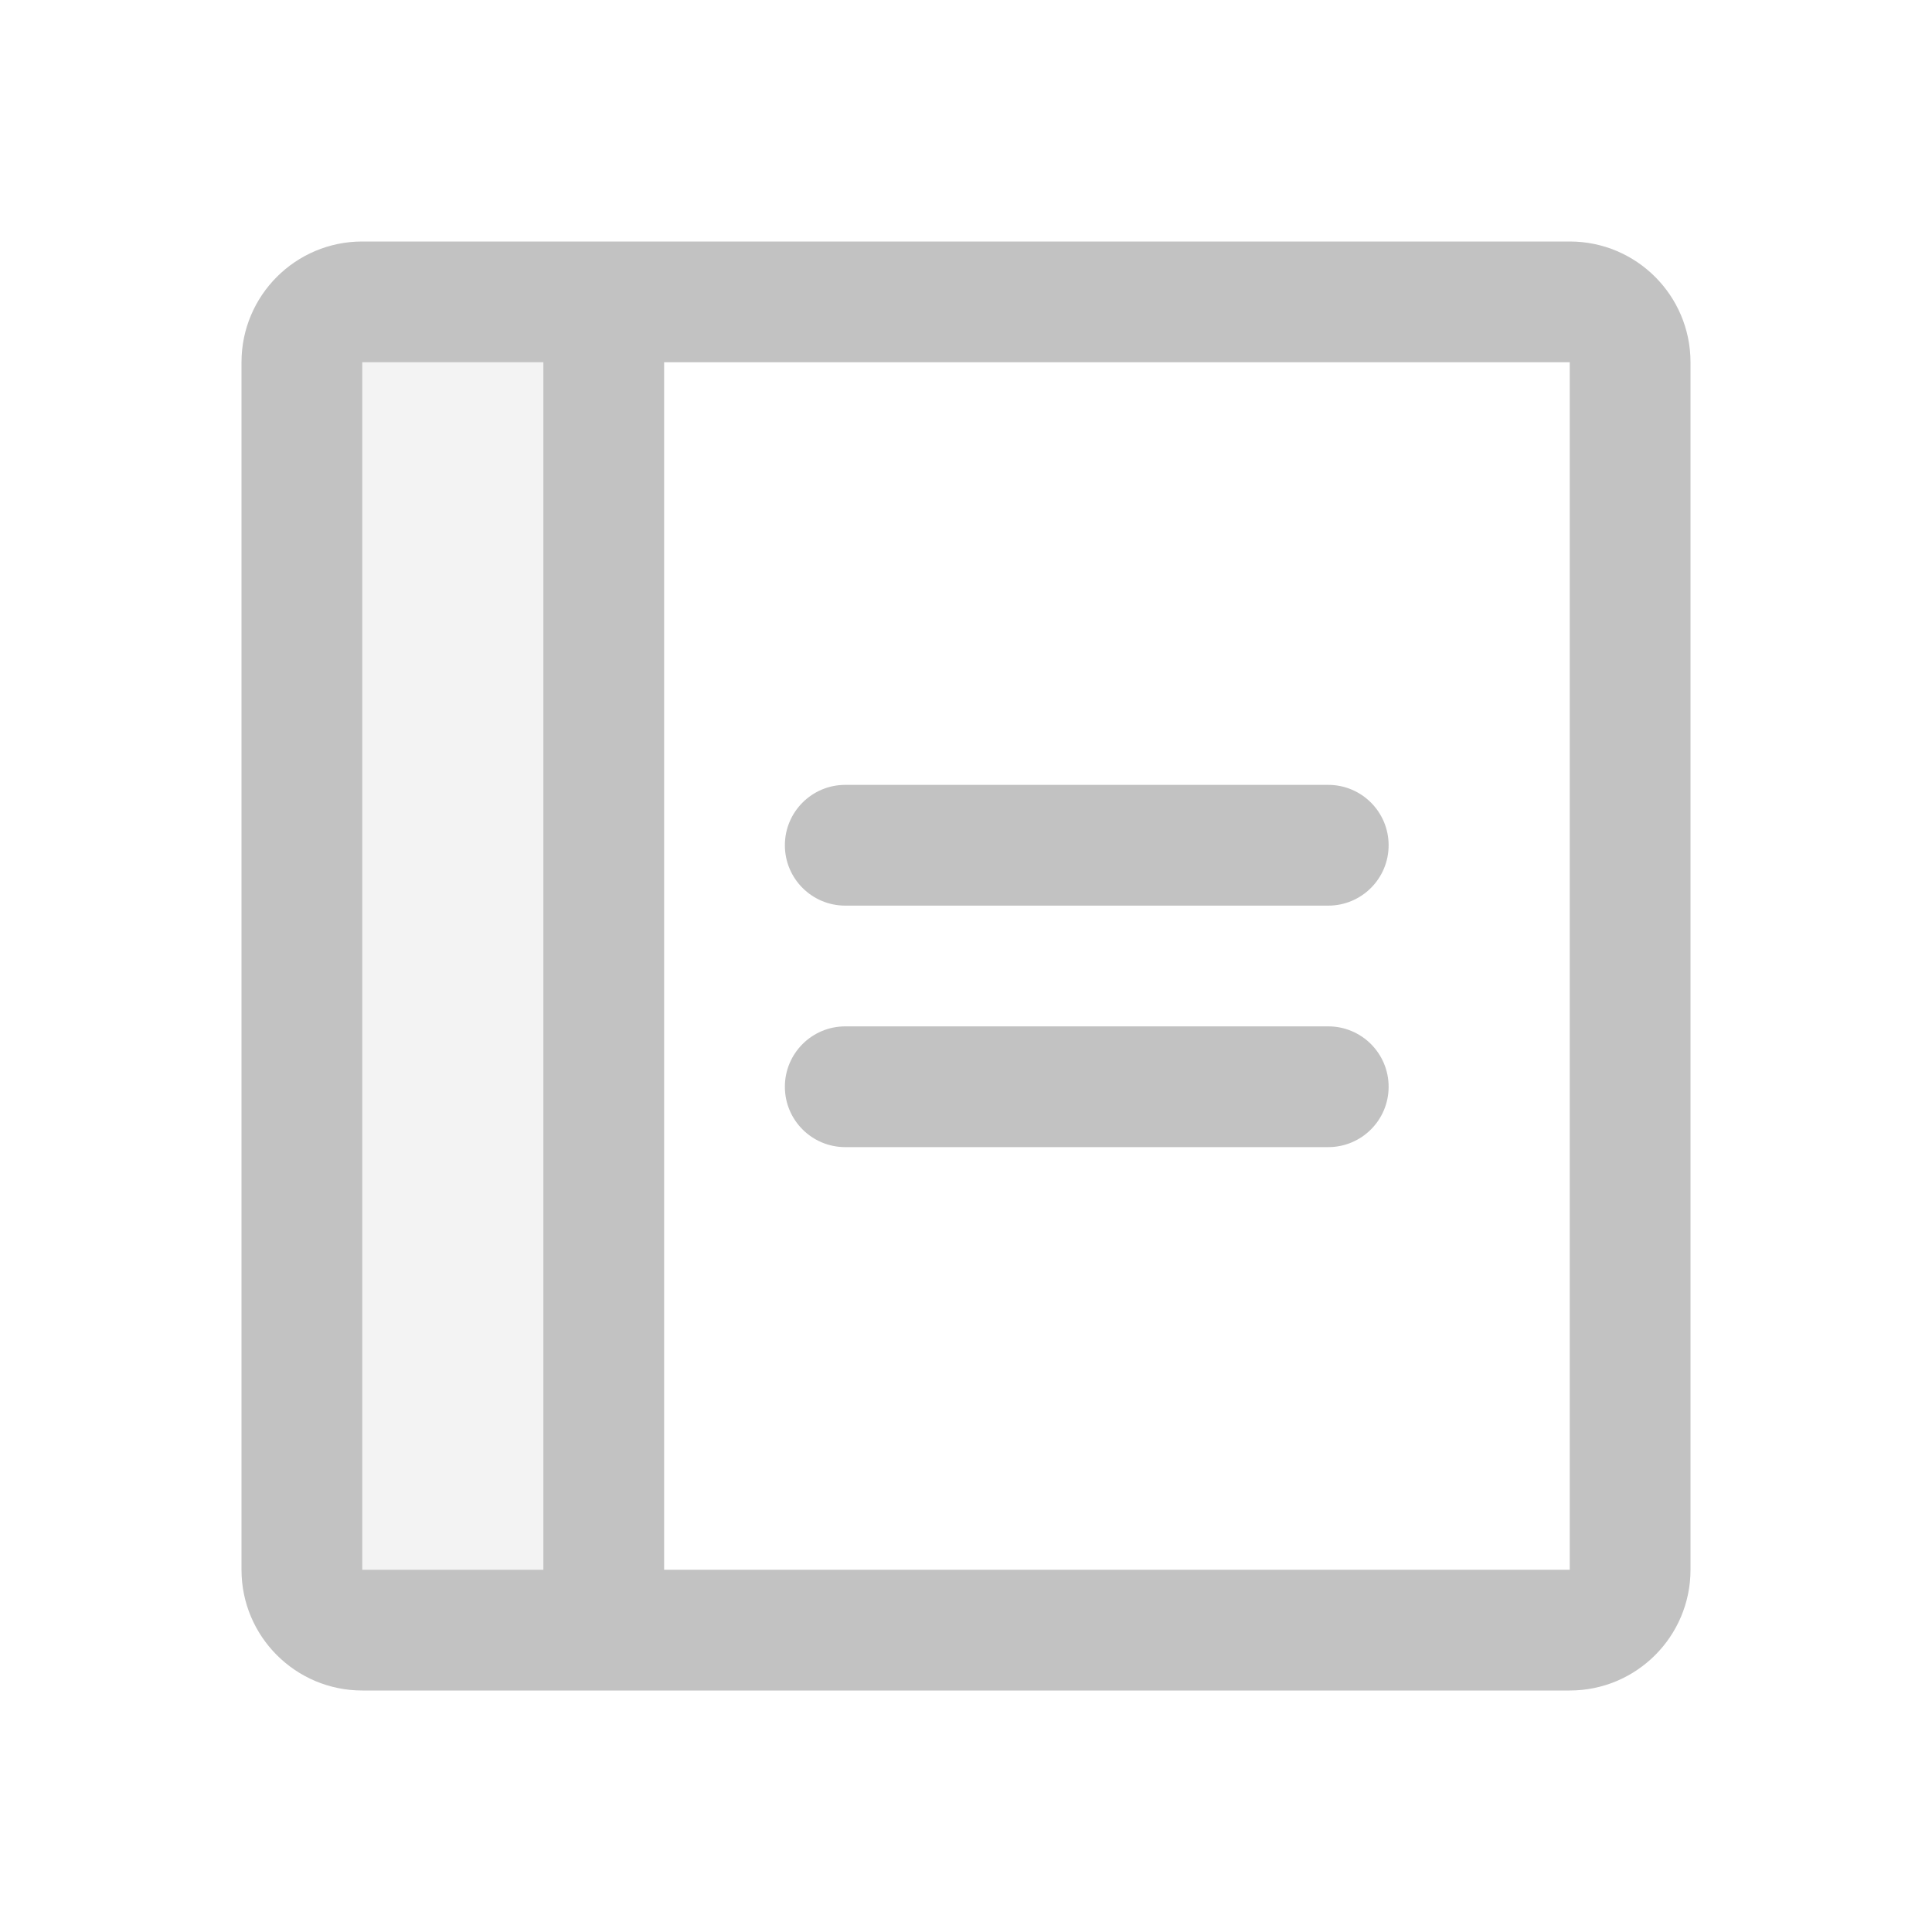
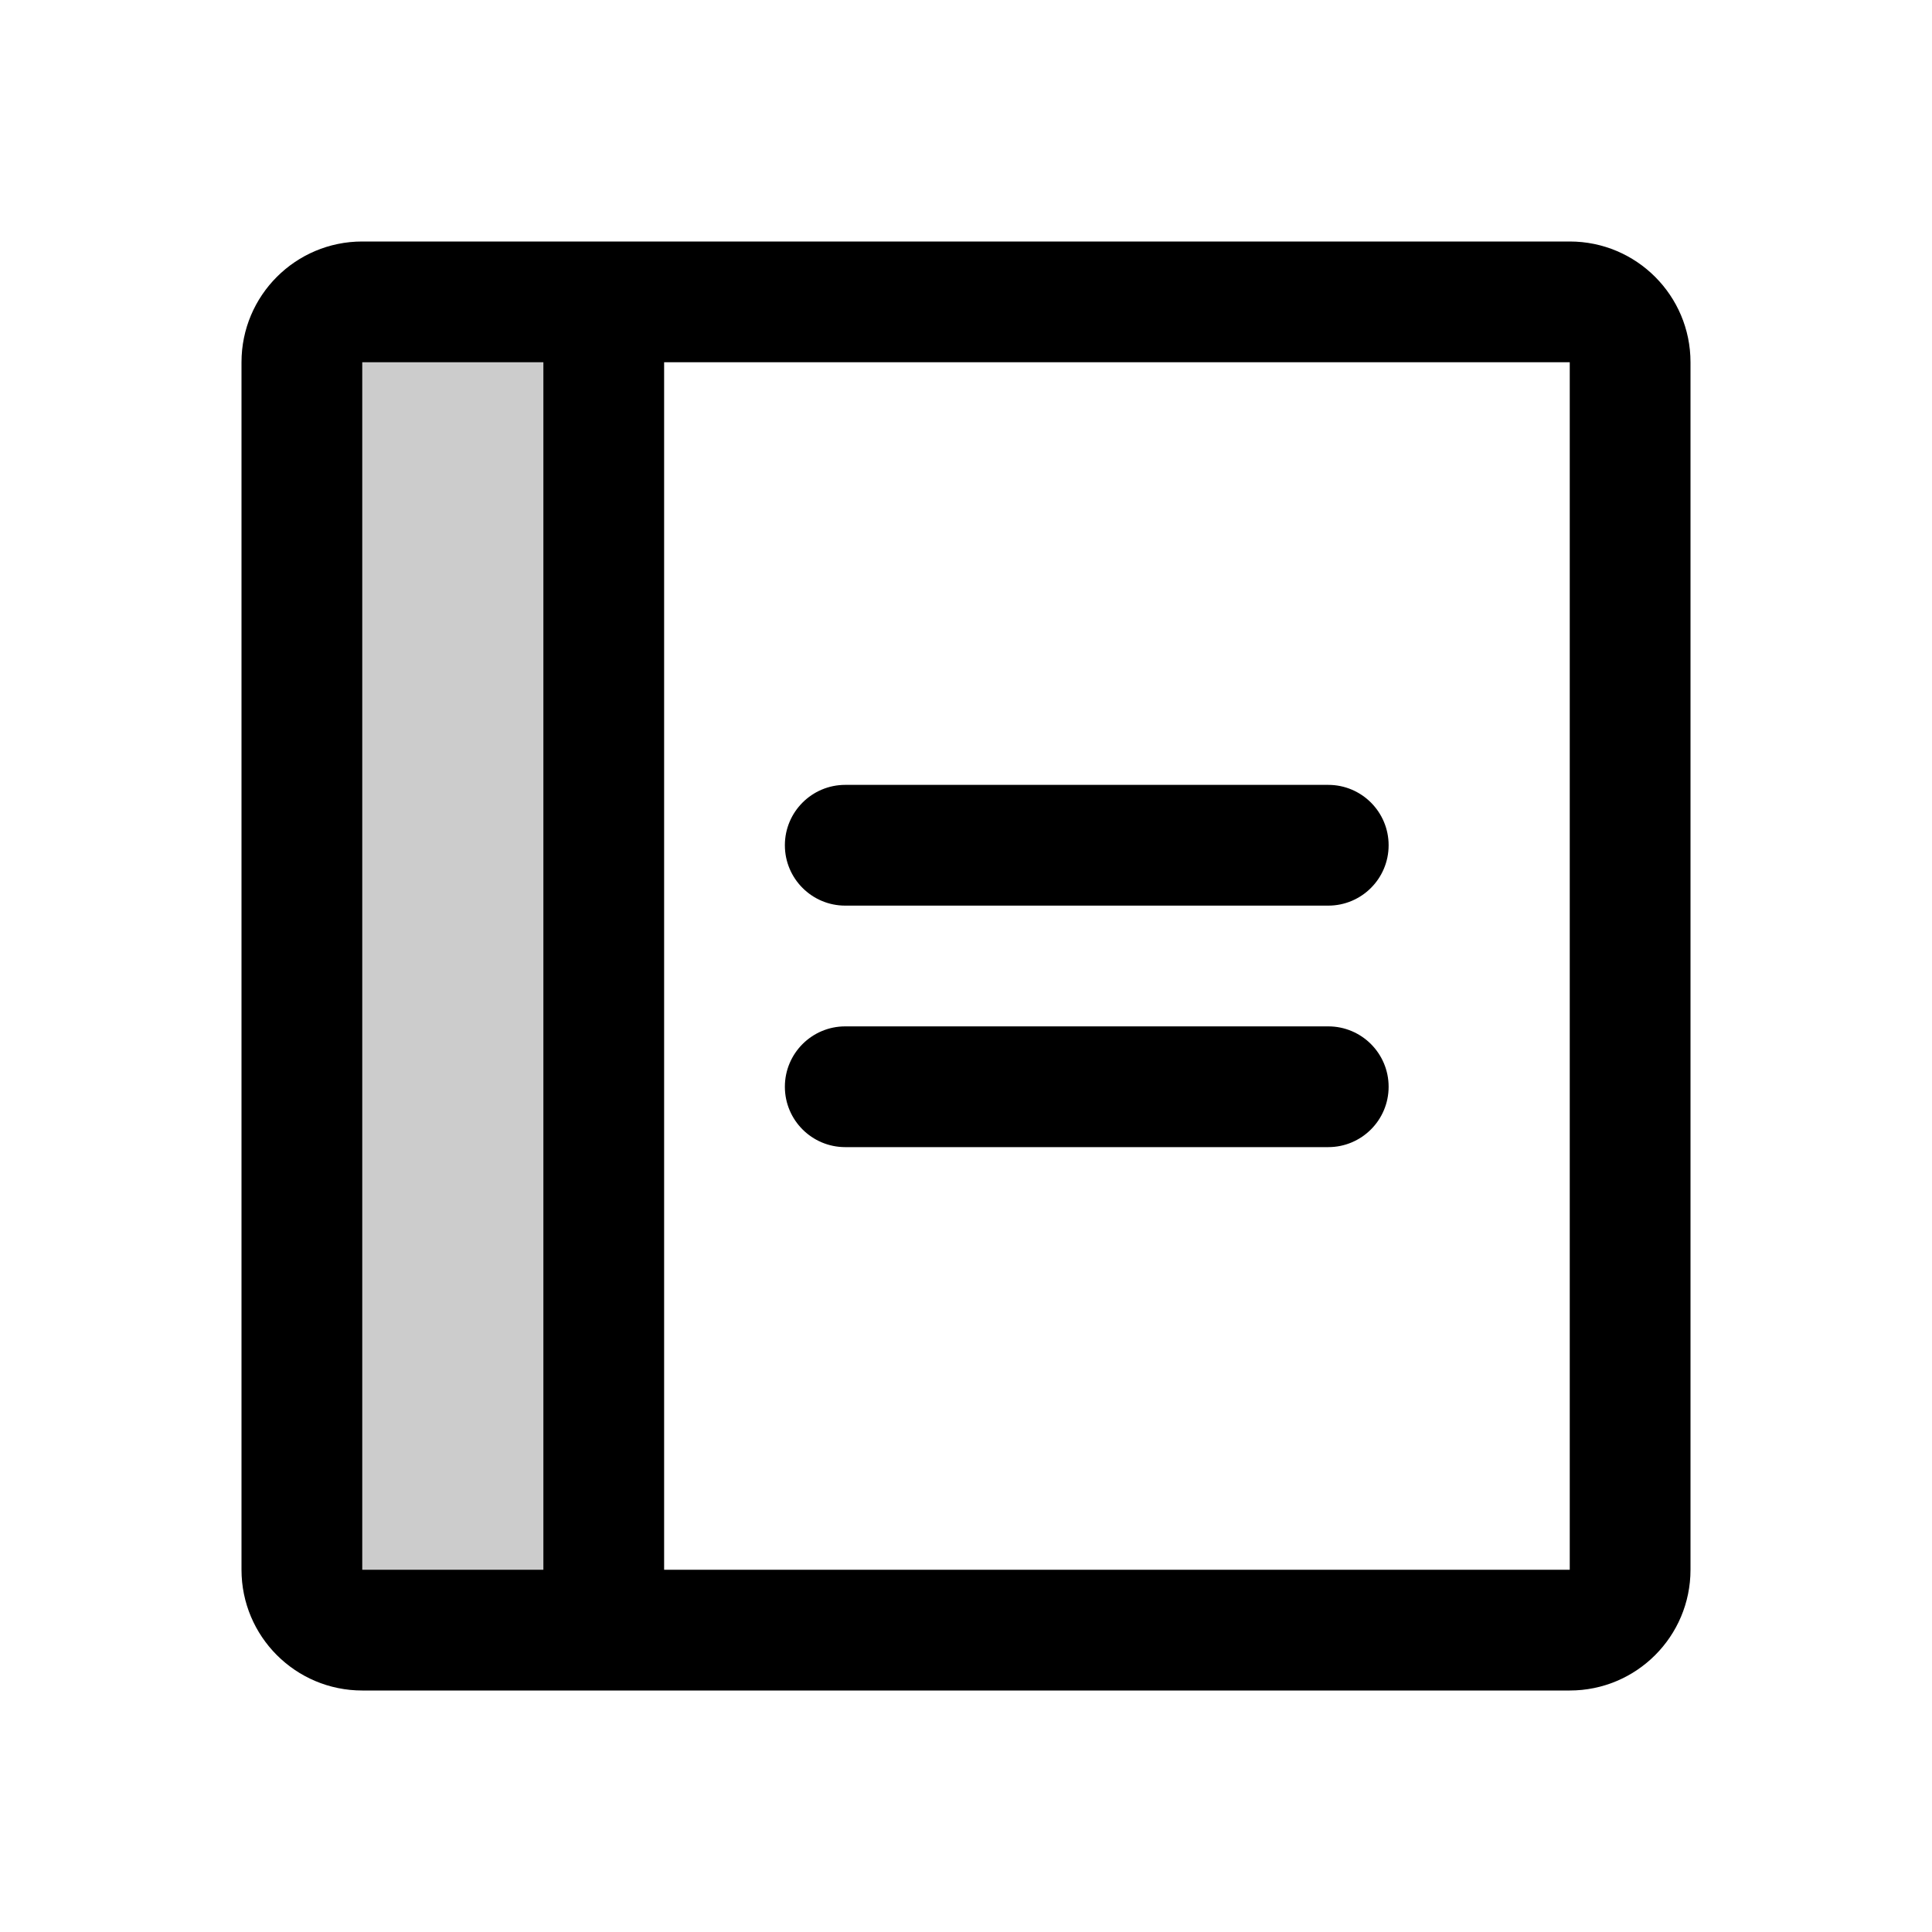
<svg xmlns="http://www.w3.org/2000/svg" width="32" height="32" viewBox="0 0 256 256">
-   <g fill="#c2c2c2">
+   <g fill="#text-white">
    <path d="M80 40v176H48a8 8 0 0 1-8-8V48a8 8 0 0 1 8-8Z" opacity="0.2" />
    <path d="M184 112a8 8 0 0 1-8 8h-64a8 8 0 0 1 0-16h64a8 8 0 0 1 8 8m-8 24h-64a8 8 0 0 0 0 16h64a8 8 0 0 0 0-16m48-88v160a16 16 0 0 1-16 16H48a16 16 0 0 1-16-16V48a16 16 0 0 1 16-16h160a16 16 0 0 1 16 16M48 208h24V48H48Zm160 0V48H88v160z" />
  </g>
</svg>
